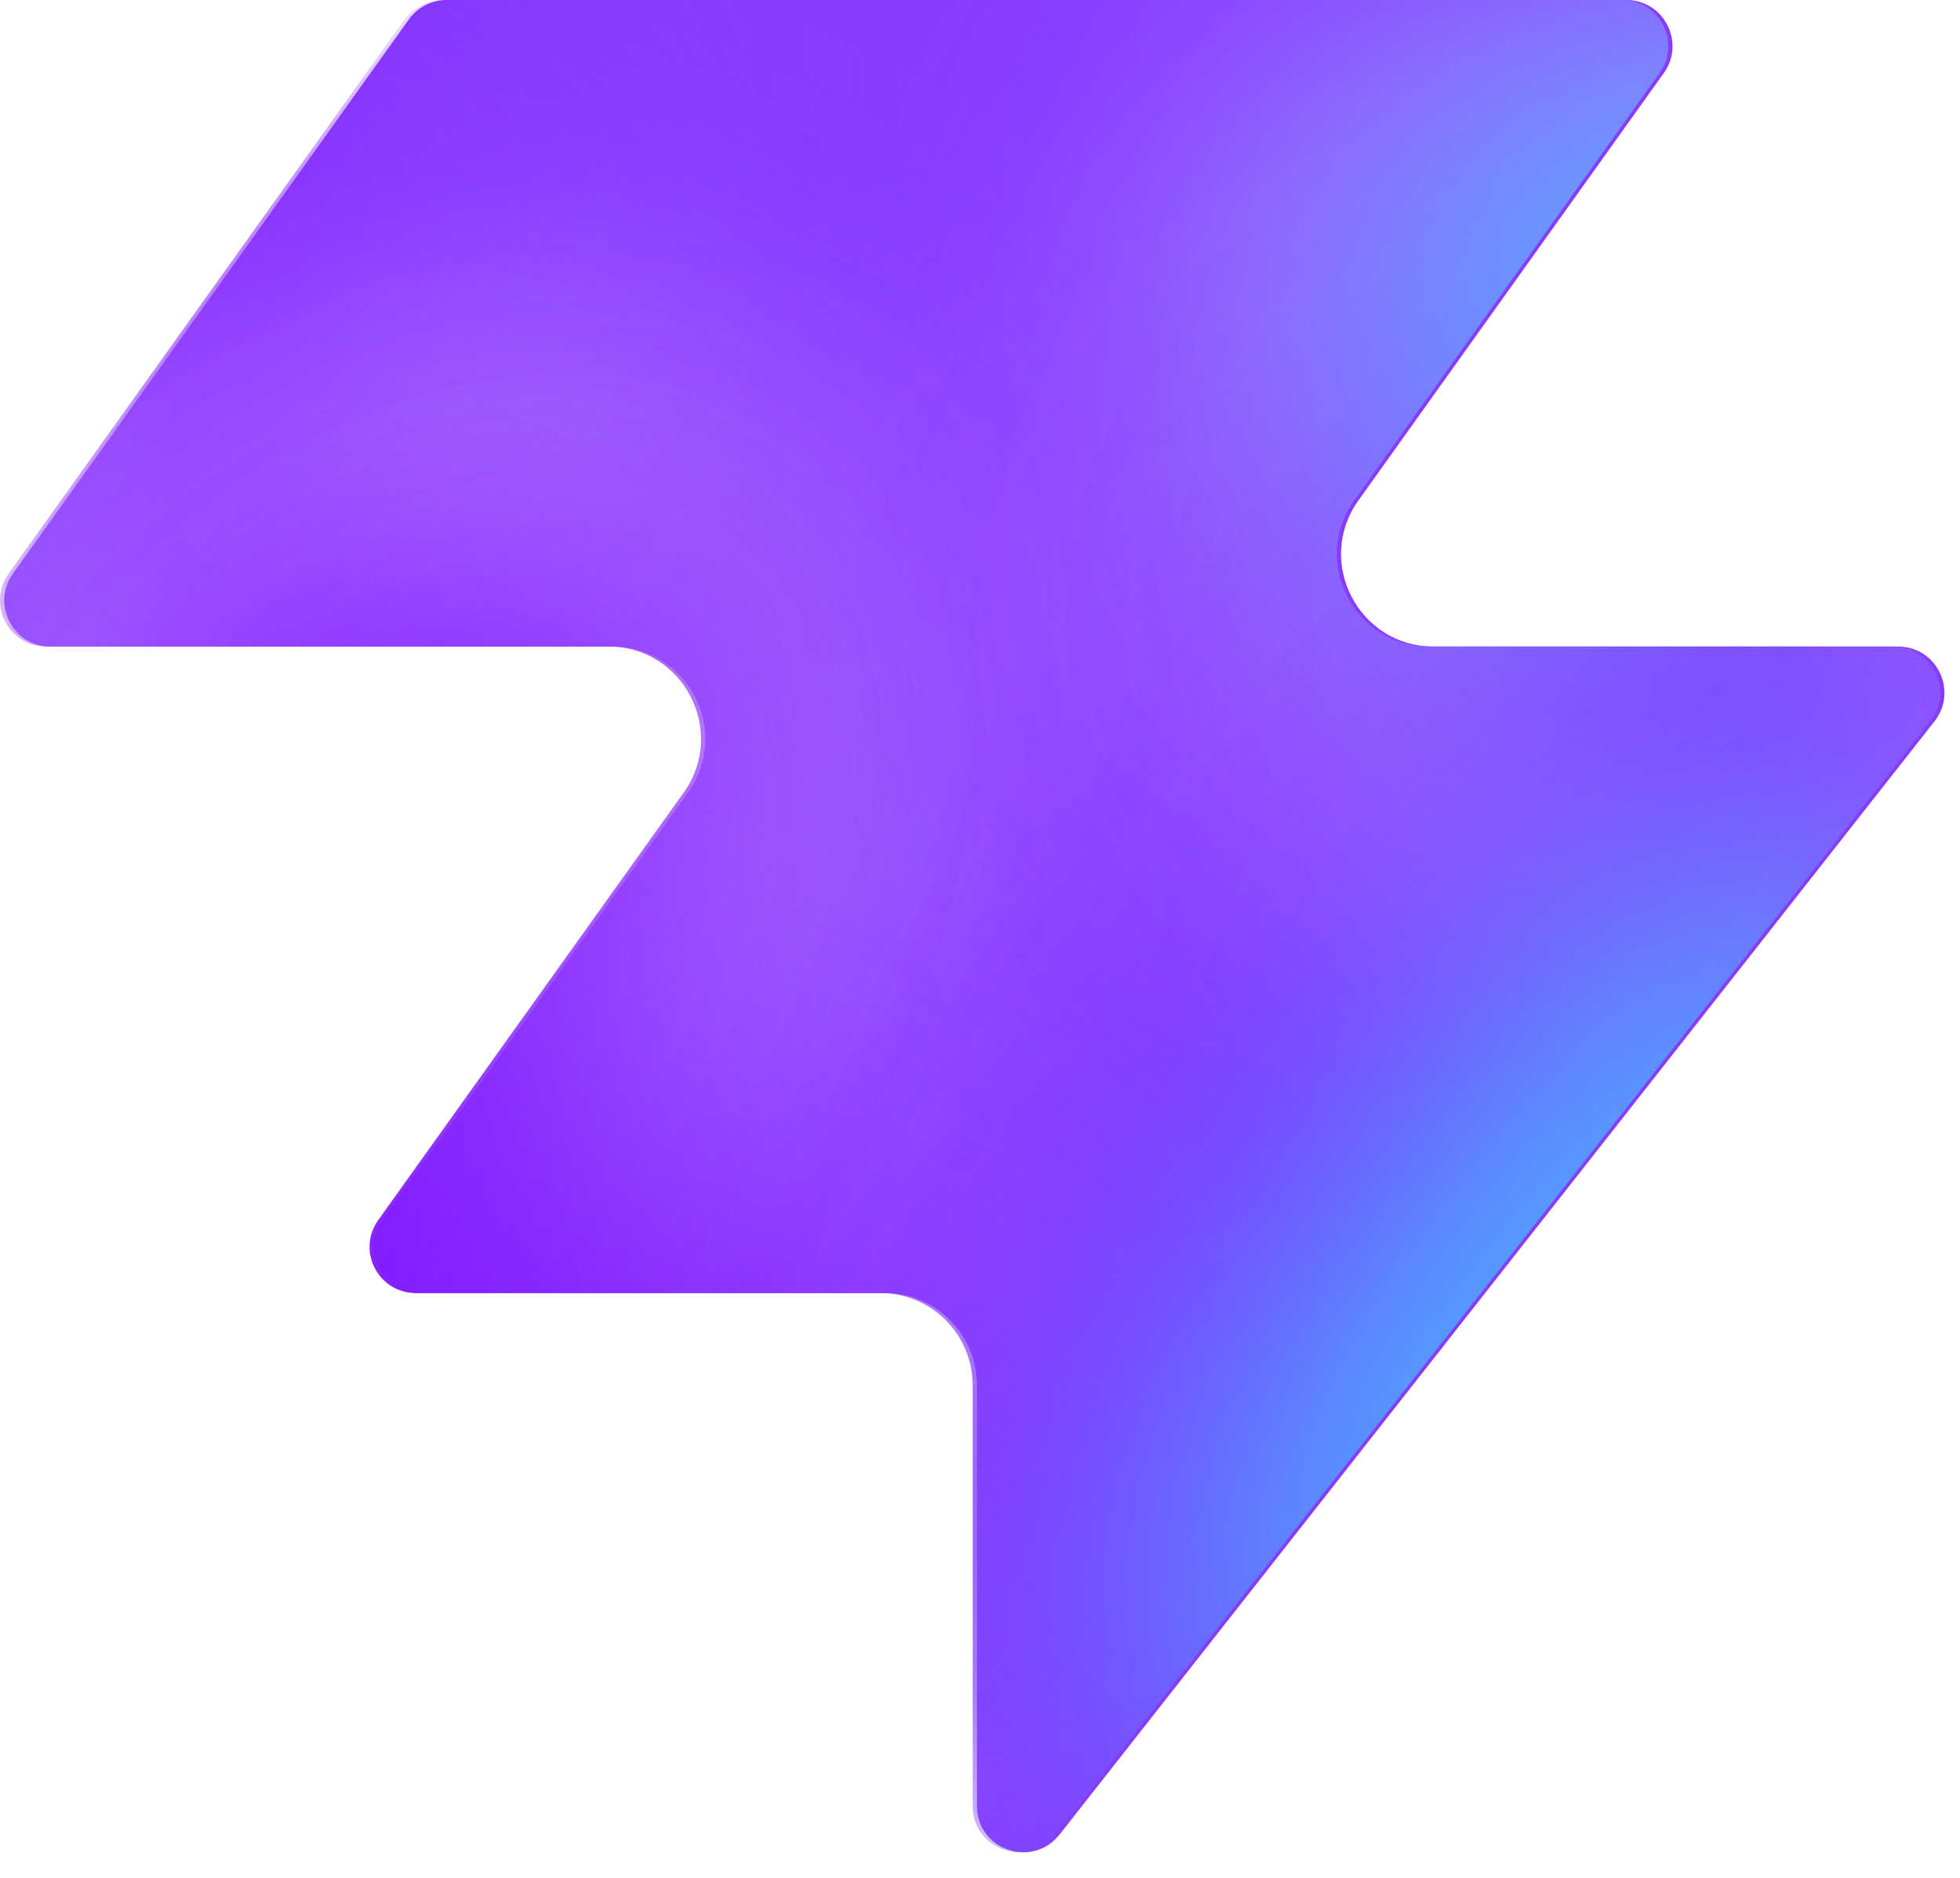
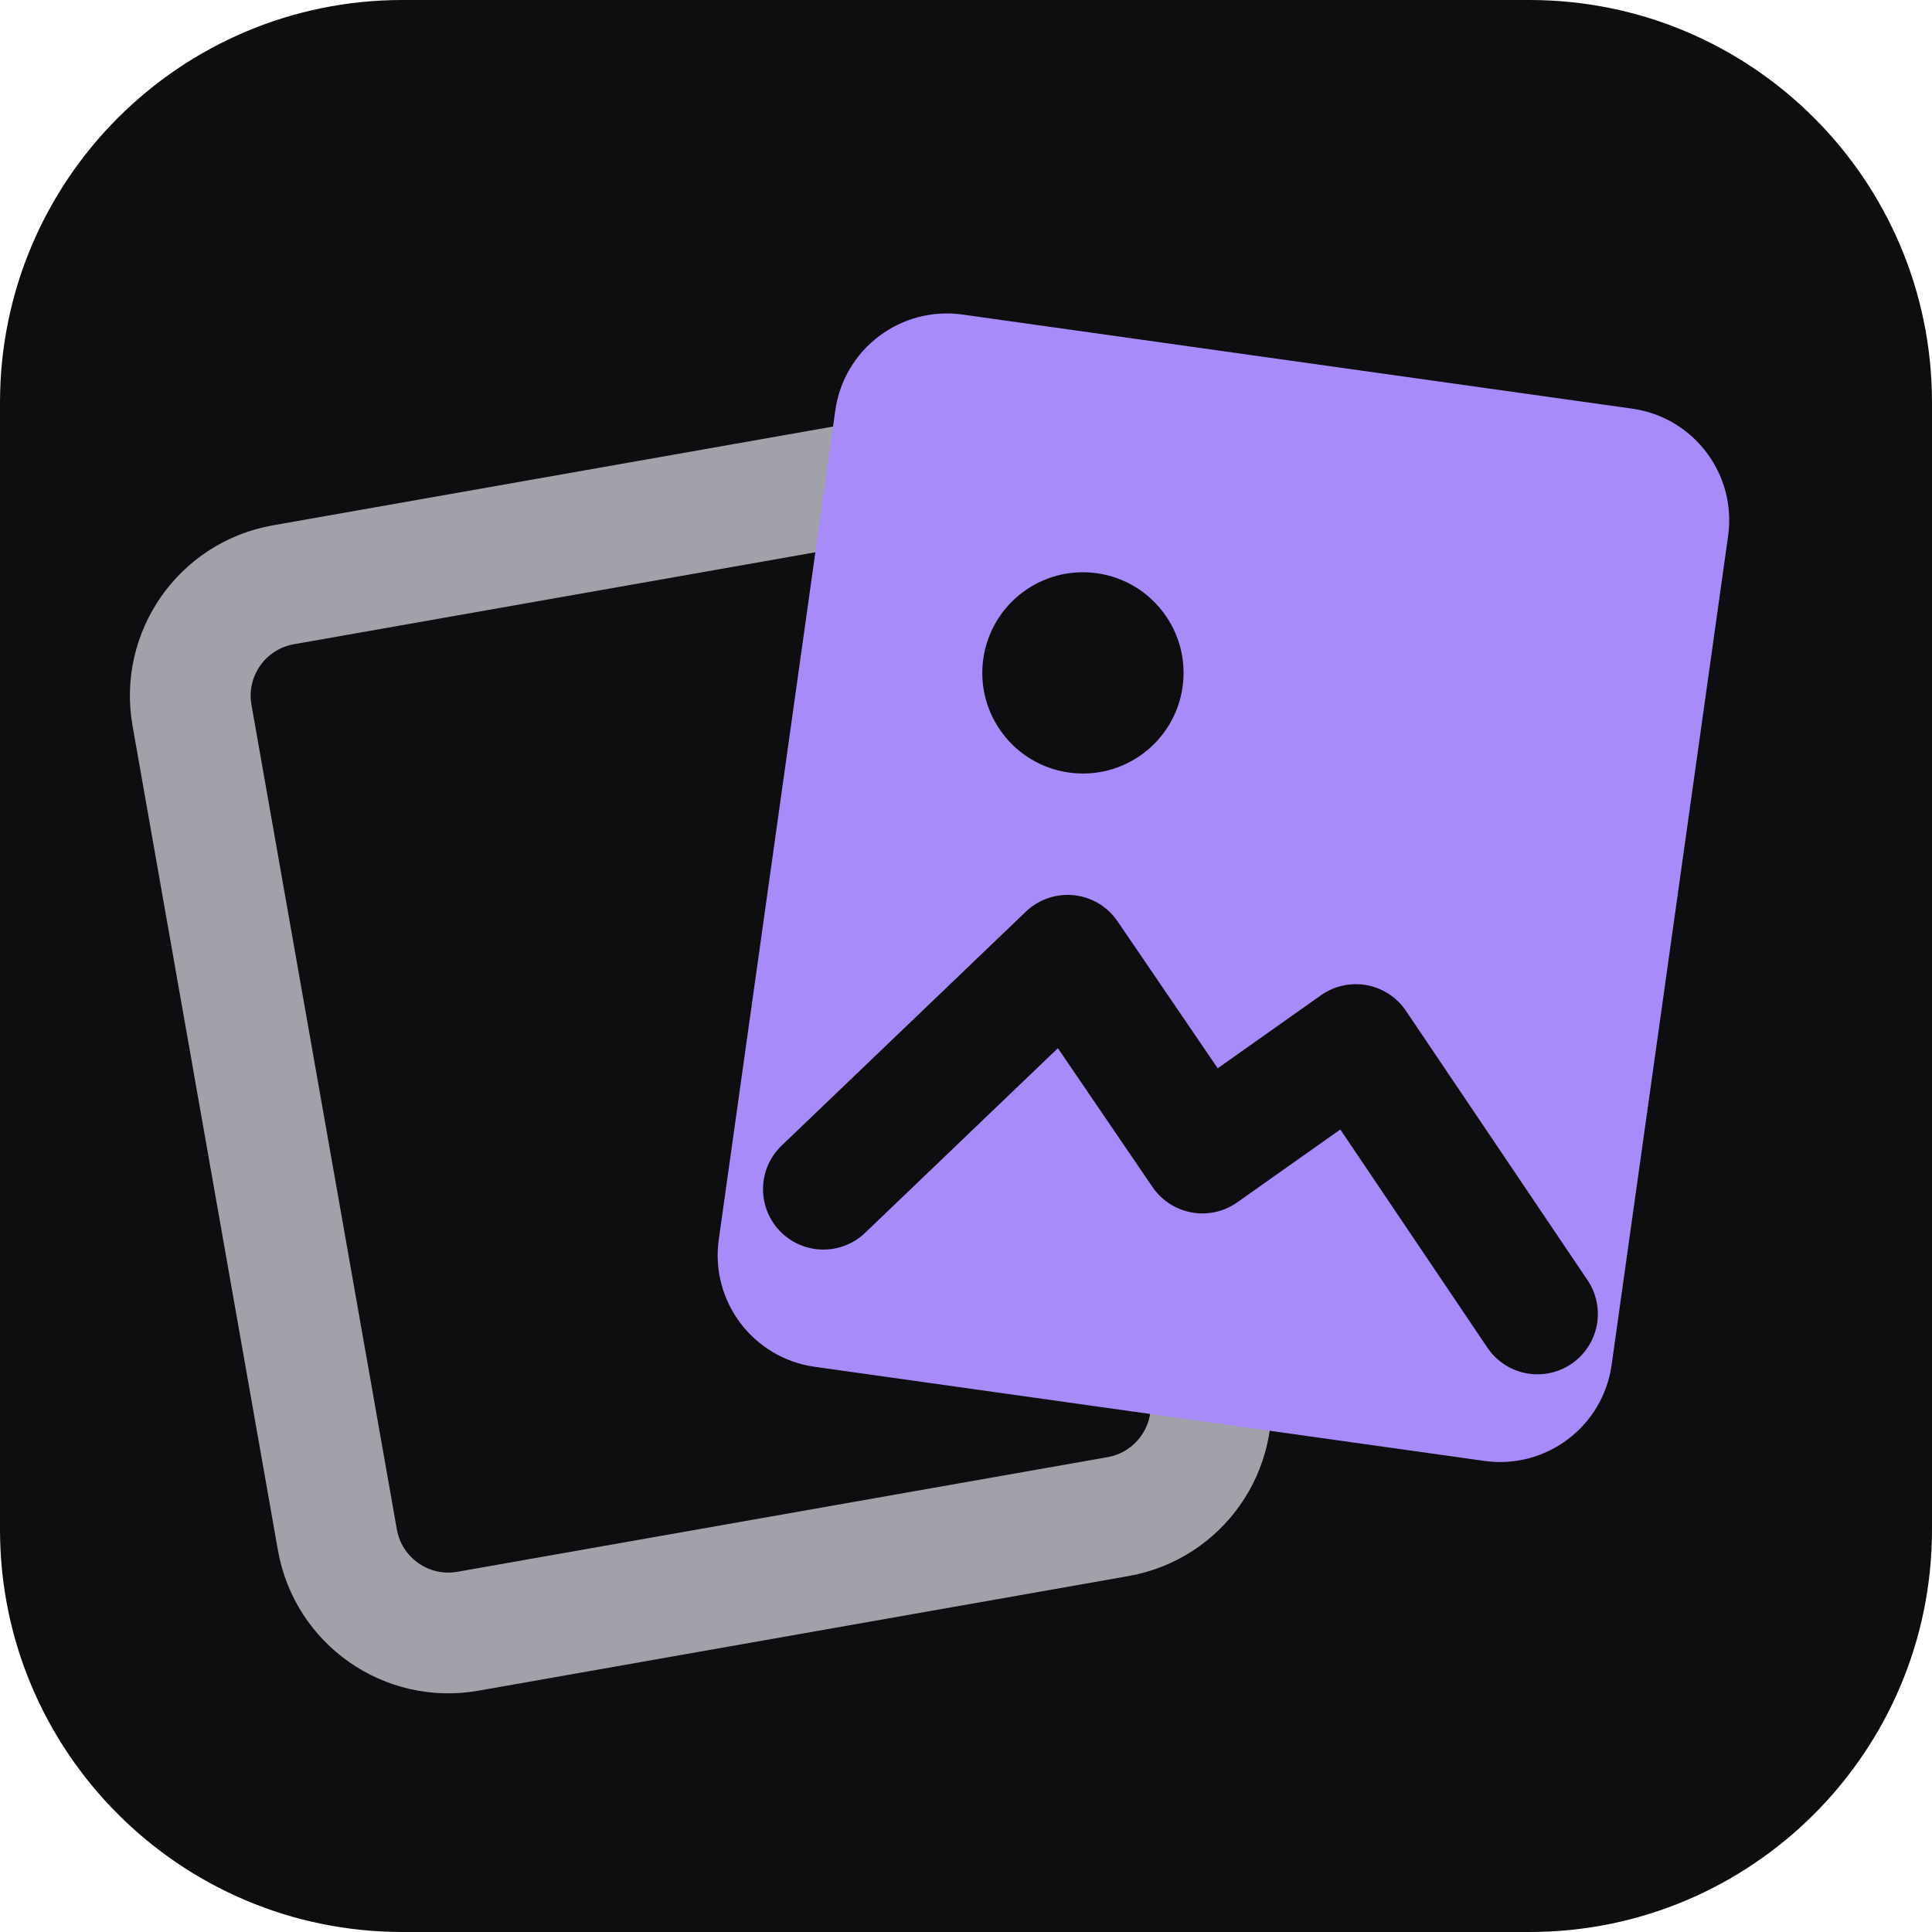
- <svg xmlns="http://www.w3.org/2000/svg" width="48" height="46" fill="none" viewBox="0 0 48 46">
-   <path fill="#863bff" d="M25.946 44.938c-.664.845-2.021.375-2.021-.698V33.937a2.26 2.26 0 0 0-2.262-2.262H10.287c-.92 0-1.456-1.04-.92-1.788l7.48-10.471c1.07-1.497 0-3.578-1.842-3.578H1.237c-.92 0-1.456-1.04-.92-1.788L10.013.474c.214-.297.556-.474.92-.474h28.894c.92 0 1.456 1.04.92 1.788l-7.48 10.471c-1.07 1.498 0 3.579 1.842 3.579h11.377c.943 0 1.473 1.088.89 1.83L25.947 44.94z" style="fill:#863bff;fill:color(display-p3 .525 .23 1);fill-opacity:1" />
-   <mask id="a" width="48" height="46" x="0" y="0" maskUnits="userSpaceOnUse" style="mask-type:alpha">
-     <path fill="#000" d="M25.842 44.938c-.664.844-2.021.375-2.021-.698V33.937a2.26 2.26 0 0 0-2.262-2.262H10.183c-.92 0-1.456-1.04-.92-1.788l7.48-10.471c1.07-1.498 0-3.579-1.842-3.579H1.133c-.92 0-1.456-1.04-.92-1.787L9.91.473c.214-.297.556-.474.92-.474h28.894c.92 0 1.456 1.04.92 1.788l-7.48 10.471c-1.07 1.498 0 3.578 1.842 3.578h11.377c.943 0 1.473 1.088.89 1.832L25.843 44.94z" style="fill:#000;fill-opacity:1" />
-   </mask>
-   <g mask="url(#a)">
-     <g filter="url(#b)">
-       <ellipse cx="5.508" cy="14.704" fill="#ede6ff" rx="5.508" ry="14.704" style="fill:#ede6ff;fill:color(display-p3 .927 .903 1);fill-opacity:1" transform="matrix(.00324 1 1 -.00324 -4.47 31.516)" />
-     </g>
-     <g filter="url(#c)">
-       <ellipse cx="10.399" cy="29.851" fill="#ede6ff" rx="10.399" ry="29.851" style="fill:#ede6ff;fill:color(display-p3 .927 .903 1);fill-opacity:1" transform="matrix(.00324 1 1 -.00324 -39.328 7.883)" />
-     </g>
-     <g filter="url(#d)">
-       <ellipse cx="5.508" cy="30.487" fill="#7e14ff" rx="5.508" ry="30.487" style="fill:#7e14ff;fill:color(display-p3 .492 .077 1);fill-opacity:1" transform="rotate(89.814 -25.913 -14.639)scale(1 -1)" />
-     </g>
-     <g filter="url(#e)">
-       <ellipse cx="5.508" cy="30.599" fill="#7e14ff" rx="5.508" ry="30.599" style="fill:#7e14ff;fill:color(display-p3 .492 .077 1);fill-opacity:1" transform="rotate(89.814 -32.644 -3.334)scale(1 -1)" />
-     </g>
-     <g filter="url(#f)">
-       <ellipse cx="5.508" cy="30.599" fill="#7e14ff" rx="5.508" ry="30.599" style="fill:#7e14ff;fill:color(display-p3 .492 .077 1);fill-opacity:1" transform="matrix(.00324 1 1 -.00324 -34.34 30.47)" />
-     </g>
-     <g filter="url(#g)">
-       <ellipse cx="14.072" cy="22.078" fill="#ede6ff" rx="14.072" ry="22.078" style="fill:#ede6ff;fill:color(display-p3 .927 .903 1);fill-opacity:1" transform="rotate(93.35 24.506 48.493)scale(-1 1)" />
-     </g>
-     <g filter="url(#h)">
-       <ellipse cx="3.47" cy="21.501" fill="#7e14ff" rx="3.47" ry="21.501" style="fill:#7e14ff;fill:color(display-p3 .492 .077 1);fill-opacity:1" transform="rotate(89.009 28.708 47.59)scale(-1 1)" />
-     </g>
-     <g filter="url(#i)">
-       <ellipse cx="3.47" cy="21.501" fill="#7e14ff" rx="3.47" ry="21.501" style="fill:#7e14ff;fill:color(display-p3 .492 .077 1);fill-opacity:1" transform="rotate(89.009 28.708 47.59)scale(-1 1)" />
-     </g>
-     <g filter="url(#j)">
-       <ellipse cx=".387" cy="8.972" fill="#7e14ff" rx="4.407" ry="29.108" style="fill:#7e14ff;fill:color(display-p3 .492 .077 1);fill-opacity:1" transform="rotate(39.51 .387 8.972)" />
-     </g>
-     <g filter="url(#k)">
-       <ellipse cx="47.523" cy="-6.092" fill="#7e14ff" rx="4.407" ry="29.108" style="fill:#7e14ff;fill:color(display-p3 .492 .077 1);fill-opacity:1" transform="rotate(37.892 47.523 -6.092)" />
-     </g>
-     <g filter="url(#l)">
-       <ellipse cx="41.412" cy="6.333" fill="#47bfff" rx="5.971" ry="9.665" style="fill:#47bfff;fill:color(display-p3 .28 .748 1);fill-opacity:1" transform="rotate(37.892 41.412 6.333)" />
-     </g>
-     <g filter="url(#m)">
-       <ellipse cx="-1.879" cy="38.332" fill="#7e14ff" rx="4.407" ry="29.108" style="fill:#7e14ff;fill:color(display-p3 .492 .077 1);fill-opacity:1" transform="rotate(37.892 -1.88 38.332)" />
-     </g>
-     <g filter="url(#n)">
-       <ellipse cx="-1.879" cy="38.332" fill="#7e14ff" rx="4.407" ry="29.108" style="fill:#7e14ff;fill:color(display-p3 .492 .077 1);fill-opacity:1" transform="rotate(37.892 -1.88 38.332)" />
-     </g>
-     <g filter="url(#o)">
-       <ellipse cx="35.651" cy="29.907" fill="#7e14ff" rx="4.407" ry="29.108" style="fill:#7e14ff;fill:color(display-p3 .492 .077 1);fill-opacity:1" transform="rotate(37.892 35.651 29.907)" />
-     </g>
-     <g filter="url(#p)">
-       <ellipse cx="38.418" cy="32.4" fill="#47bfff" rx="5.971" ry="15.297" style="fill:#47bfff;fill:color(display-p3 .28 .748 1);fill-opacity:1" transform="rotate(37.892 38.418 32.4)" />
-     </g>
+ <svg xmlns="http://www.w3.org/2000/svg" viewBox="0 0 24 24">
+   <rect width="24" height="24" rx="5" fill="#0e0e10" />
+   <g transform="rotate(-10 9 13)">
+     <rect x="3.2" y="6.4" width="11" height="13.2" rx="1.4" fill="#0e0e10" stroke="#a1a1aa" stroke-width="1.5" />
  </g>
-   <defs>
-     <filter id="b" width="60.045" height="41.654" x="-19.77" y="16.149" color-interpolation-filters="sRGB" filterUnits="userSpaceOnUse">
-       <feFlood flood-opacity="0" result="BackgroundImageFix" />
-       <feBlend in="SourceGraphic" in2="BackgroundImageFix" result="shape" />
-       <feGaussianBlur result="effect1_foregroundBlur_2002_17158" stdDeviation="7.659" />
-     </filter>
-     <filter id="c" width="90.34" height="51.437" x="-54.613" y="-7.533" color-interpolation-filters="sRGB" filterUnits="userSpaceOnUse">
-       <feFlood flood-opacity="0" result="BackgroundImageFix" />
-       <feBlend in="SourceGraphic" in2="BackgroundImageFix" result="shape" />
-       <feGaussianBlur result="effect1_foregroundBlur_2002_17158" stdDeviation="7.659" />
-     </filter>
-     <filter id="d" width="79.355" height="29.4" x="-49.64" y="2.03" color-interpolation-filters="sRGB" filterUnits="userSpaceOnUse">
-       <feFlood flood-opacity="0" result="BackgroundImageFix" />
-       <feBlend in="SourceGraphic" in2="BackgroundImageFix" result="shape" />
-       <feGaussianBlur result="effect1_foregroundBlur_2002_17158" stdDeviation="4.596" />
-     </filter>
-     <filter id="e" width="79.579" height="29.4" x="-45.045" y="20.029" color-interpolation-filters="sRGB" filterUnits="userSpaceOnUse">
-       <feFlood flood-opacity="0" result="BackgroundImageFix" />
-       <feBlend in="SourceGraphic" in2="BackgroundImageFix" result="shape" />
-       <feGaussianBlur result="effect1_foregroundBlur_2002_17158" stdDeviation="4.596" />
-     </filter>
-     <filter id="f" width="79.579" height="29.4" x="-43.513" y="21.178" color-interpolation-filters="sRGB" filterUnits="userSpaceOnUse">
-       <feFlood flood-opacity="0" result="BackgroundImageFix" />
-       <feBlend in="SourceGraphic" in2="BackgroundImageFix" result="shape" />
-       <feGaussianBlur result="effect1_foregroundBlur_2002_17158" stdDeviation="4.596" />
-     </filter>
-     <filter id="g" width="74.749" height="58.852" x="15.756" y="-17.901" color-interpolation-filters="sRGB" filterUnits="userSpaceOnUse">
-       <feFlood flood-opacity="0" result="BackgroundImageFix" />
-       <feBlend in="SourceGraphic" in2="BackgroundImageFix" result="shape" />
-       <feGaussianBlur result="effect1_foregroundBlur_2002_17158" stdDeviation="7.659" />
-     </filter>
-     <filter id="h" width="61.377" height="25.362" x="23.548" y="2.284" color-interpolation-filters="sRGB" filterUnits="userSpaceOnUse">
-       <feFlood flood-opacity="0" result="BackgroundImageFix" />
-       <feBlend in="SourceGraphic" in2="BackgroundImageFix" result="shape" />
-       <feGaussianBlur result="effect1_foregroundBlur_2002_17158" stdDeviation="4.596" />
-     </filter>
-     <filter id="i" width="61.377" height="25.362" x="23.548" y="2.284" color-interpolation-filters="sRGB" filterUnits="userSpaceOnUse">
-       <feFlood flood-opacity="0" result="BackgroundImageFix" />
-       <feBlend in="SourceGraphic" in2="BackgroundImageFix" result="shape" />
-       <feGaussianBlur result="effect1_foregroundBlur_2002_17158" stdDeviation="4.596" />
-     </filter>
-     <filter id="j" width="56.045" height="63.649" x="-27.636" y="-22.853" color-interpolation-filters="sRGB" filterUnits="userSpaceOnUse">
-       <feFlood flood-opacity="0" result="BackgroundImageFix" />
-       <feBlend in="SourceGraphic" in2="BackgroundImageFix" result="shape" />
-       <feGaussianBlur result="effect1_foregroundBlur_2002_17158" stdDeviation="4.596" />
-     </filter>
-     <filter id="k" width="54.814" height="64.646" x="20.116" y="-38.415" color-interpolation-filters="sRGB" filterUnits="userSpaceOnUse">
-       <feFlood flood-opacity="0" result="BackgroundImageFix" />
-       <feBlend in="SourceGraphic" in2="BackgroundImageFix" result="shape" />
-       <feGaussianBlur result="effect1_foregroundBlur_2002_17158" stdDeviation="4.596" />
-     </filter>
-     <filter id="l" width="33.541" height="35.313" x="24.641" y="-11.323" color-interpolation-filters="sRGB" filterUnits="userSpaceOnUse">
-       <feFlood flood-opacity="0" result="BackgroundImageFix" />
-       <feBlend in="SourceGraphic" in2="BackgroundImageFix" result="shape" />
-       <feGaussianBlur result="effect1_foregroundBlur_2002_17158" stdDeviation="4.596" />
-     </filter>
-     <filter id="m" width="54.814" height="64.646" x="-29.286" y="6.009" color-interpolation-filters="sRGB" filterUnits="userSpaceOnUse">
-       <feFlood flood-opacity="0" result="BackgroundImageFix" />
-       <feBlend in="SourceGraphic" in2="BackgroundImageFix" result="shape" />
-       <feGaussianBlur result="effect1_foregroundBlur_2002_17158" stdDeviation="4.596" />
-     </filter>
-     <filter id="n" width="54.814" height="64.646" x="-29.286" y="6.009" color-interpolation-filters="sRGB" filterUnits="userSpaceOnUse">
-       <feFlood flood-opacity="0" result="BackgroundImageFix" />
-       <feBlend in="SourceGraphic" in2="BackgroundImageFix" result="shape" />
-       <feGaussianBlur result="effect1_foregroundBlur_2002_17158" stdDeviation="4.596" />
-     </filter>
-     <filter id="o" width="54.814" height="64.646" x="8.244" y="-2.416" color-interpolation-filters="sRGB" filterUnits="userSpaceOnUse">
-       <feFlood flood-opacity="0" result="BackgroundImageFix" />
-       <feBlend in="SourceGraphic" in2="BackgroundImageFix" result="shape" />
-       <feGaussianBlur result="effect1_foregroundBlur_2002_17158" stdDeviation="4.596" />
-     </filter>
-     <filter id="p" width="39.409" height="43.623" x="18.713" y="10.588" color-interpolation-filters="sRGB" filterUnits="userSpaceOnUse">
-       <feFlood flood-opacity="0" result="BackgroundImageFix" />
-       <feBlend in="SourceGraphic" in2="BackgroundImageFix" result="shape" />
-       <feGaussianBlur result="effect1_foregroundBlur_2002_17158" stdDeviation="4.596" />
-     </filter>
-   </defs>
+   <g transform="rotate(8 15 11)">
+     <rect x="9.6" y="4.4" width="11.2" height="13.2" rx="1.4" fill="#a78bfa" />
+     <circle cx="13.1" cy="8.6" r="1.25" fill="#0e0e10" />
+     <path d="M10.8 15.4 L13.4 12.1 L15.4 14.3 L17.1 12.7 L19.8 15.7" fill="none" stroke="#0e0e10" stroke-width="1.5" stroke-linecap="round" stroke-linejoin="round" />
+   </g>
</svg>
